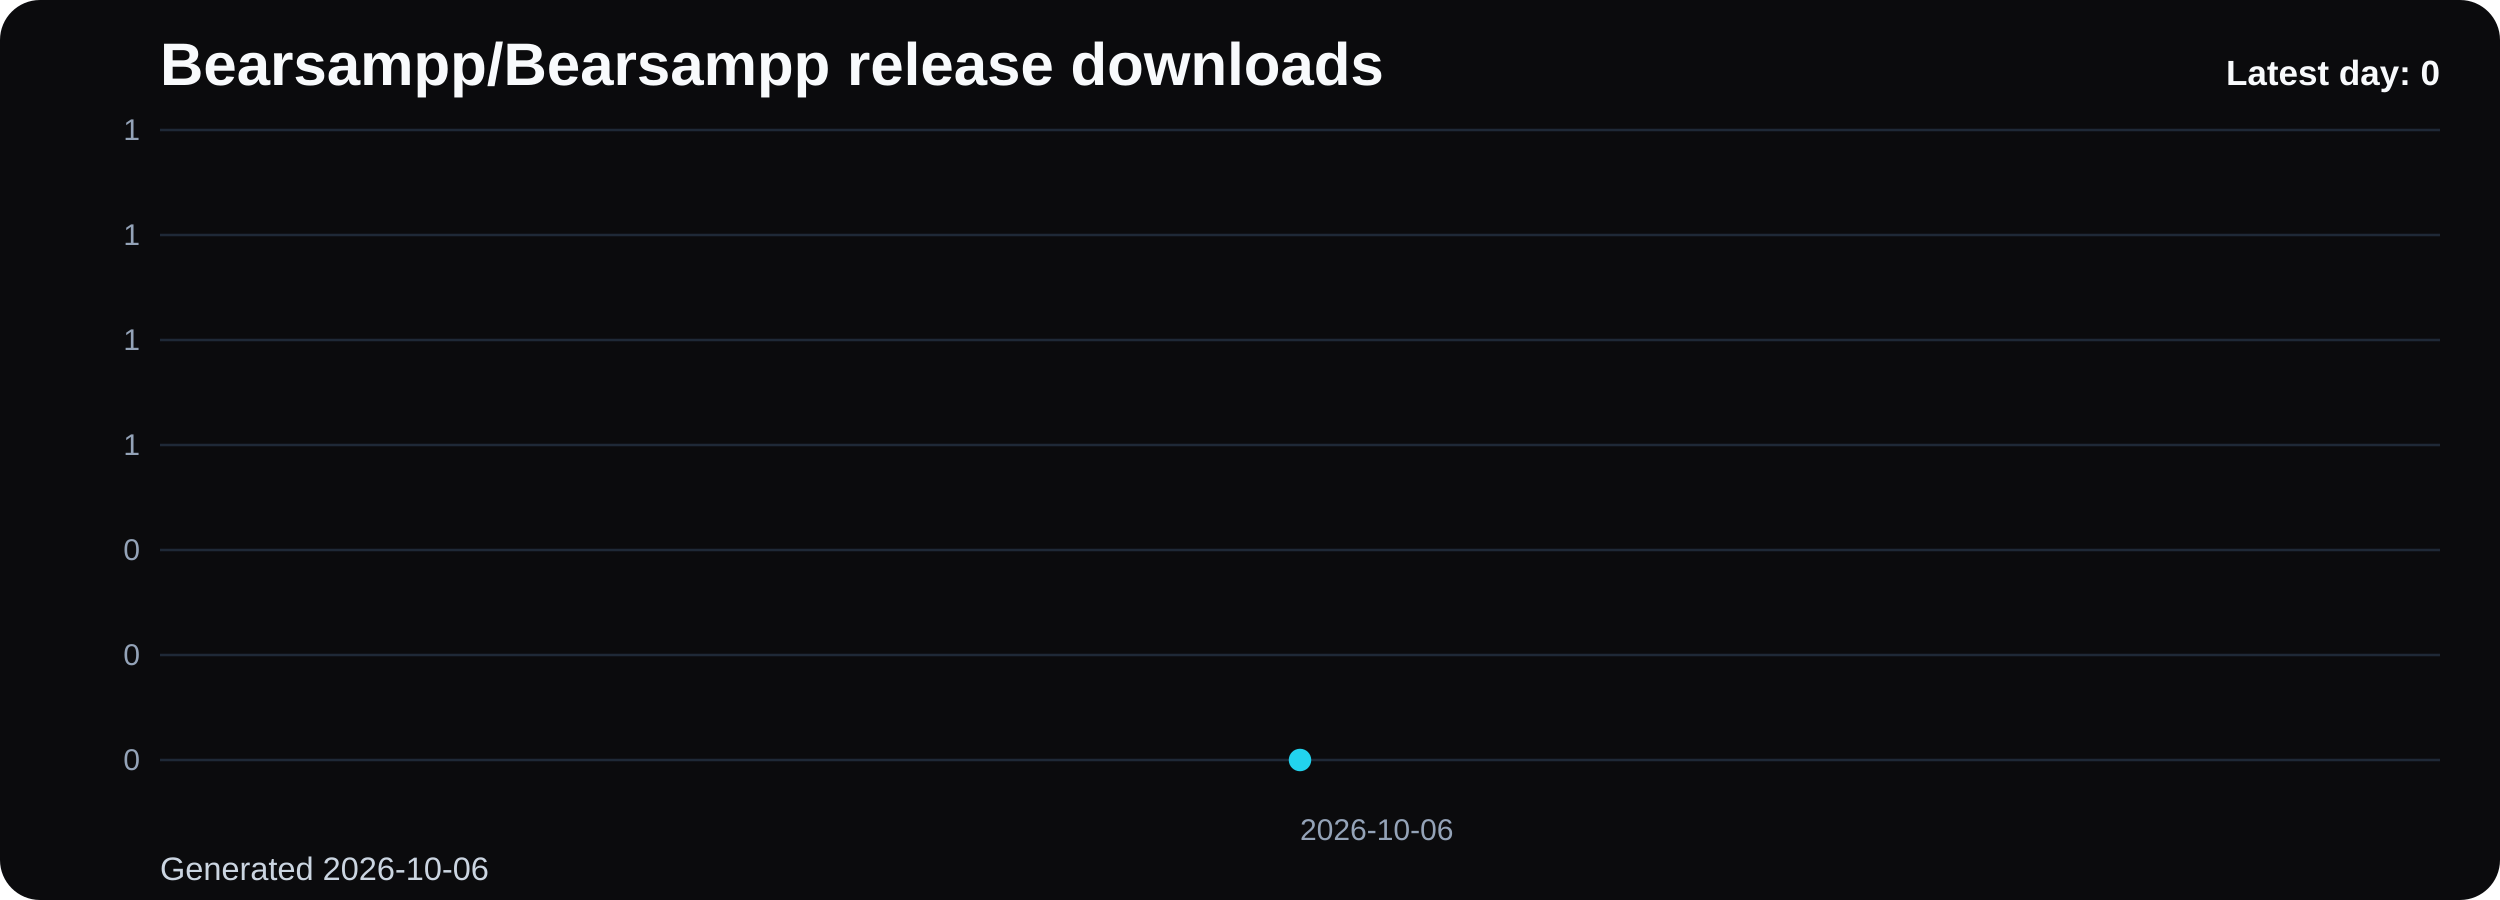
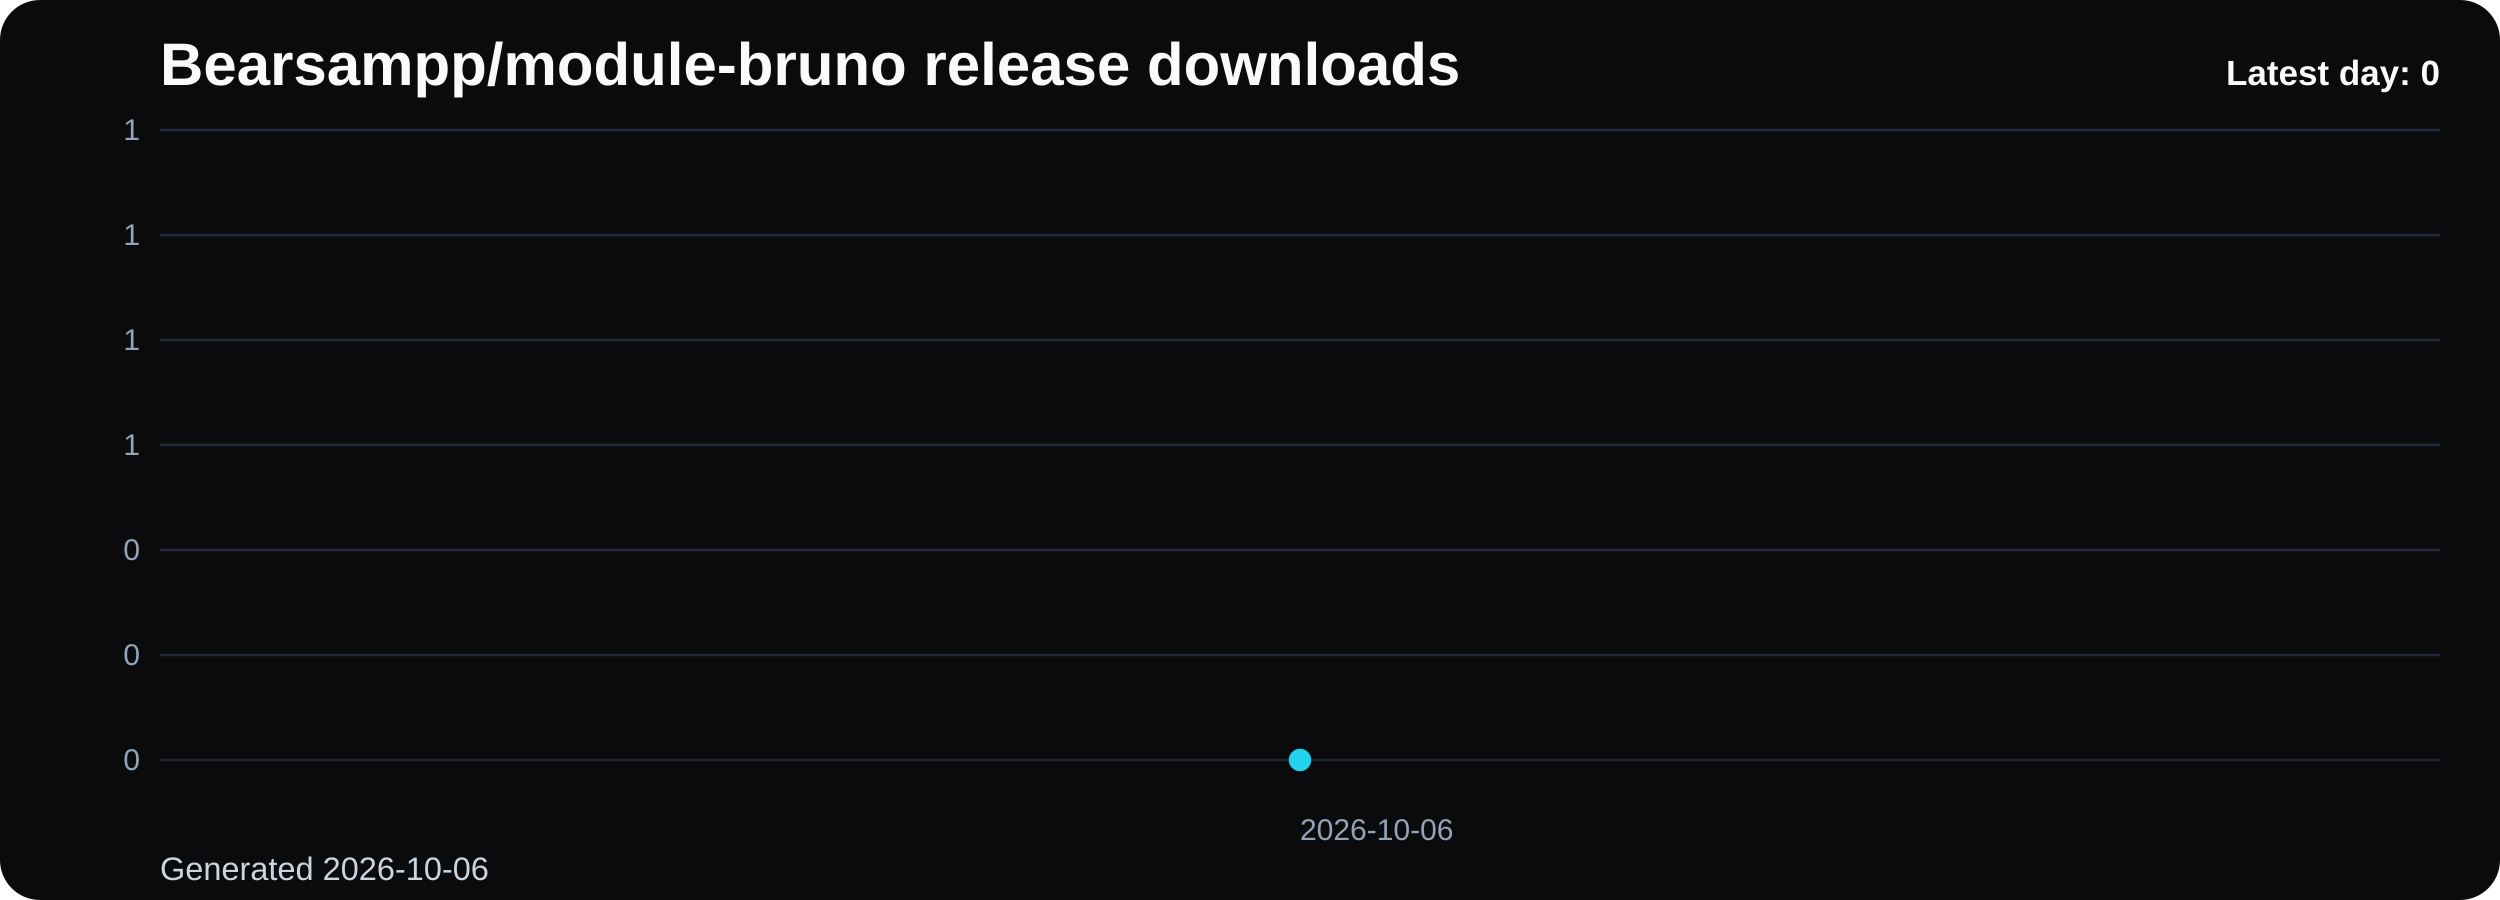
- <svg xmlns="http://www.w3.org/2000/svg" viewBox="0 0 1000 360" role="img" aria-label="Bearsampp/Bearsampp release downloads chart">
+ <svg xmlns="http://www.w3.org/2000/svg" viewBox="0 0 1000 360" role="img" aria-label="Bearsampp/module-bruno release downloads chart">
  <defs>
    <linearGradient id="fill-daily-black" x1="0" y1="0" x2="0" y2="1">
      <stop offset="0%" stop-color="#22d3ee" stop-opacity="0.32" />
      <stop offset="100%" stop-color="#22d3ee" stop-opacity="0.05" />
    </linearGradient>
    <style>
      .bg { fill: #0b0b0d; }
      .title { font: 700 24px Arial, sans-serif; fill: #f8fafc; }
      .sub { font: 400 13px Arial, sans-serif; fill: #cbd5e1; }
      .grid { stroke: #1f2937; stroke-width: 1; }
      .axis { font: 400 12px Arial, sans-serif; fill: #94a3b8; }
      .line { fill: none; stroke: #22d3ee; stroke-width: 3; stroke-linecap: round; stroke-linejoin: round; }
      .dot { fill: #22d3ee; }
      .value { font: 600 11px Arial, sans-serif; fill: #cbd5e1; }
      .latest { font: 700 14px Arial, sans-serif; fill: #f8fafc; }
    </style>
  </defs>
  <rect class="bg" x="0" y="0" width="1000" height="360" rx="16" />
-   <text class="title" x="64" y="34">Bearsampp/Bearsampp release downloads</text>
+   <text class="title" x="64" y="34">Bearsampp/module-bruno release downloads</text>
  <text class="sub" x="64" y="352">Generated 2026-10-06</text>
  <line x1="64" y1="52.00" x2="976" y2="52.00" class="grid" />
  <text x="56" y="56.00" text-anchor="end" class="axis">1</text>
  <line x1="64" y1="94.00" x2="976" y2="94.00" class="grid" />
  <text x="56" y="98.00" text-anchor="end" class="axis">1</text>
  <line x1="64" y1="136.00" x2="976" y2="136.00" class="grid" />
  <text x="56" y="140.00" text-anchor="end" class="axis">1</text>
  <line x1="64" y1="178.00" x2="976" y2="178.00" class="grid" />
  <text x="56" y="182.00" text-anchor="end" class="axis">1</text>
  <line x1="64" y1="220.00" x2="976" y2="220.00" class="grid" />
  <text x="56" y="224.00" text-anchor="end" class="axis">0</text>
  <line x1="64" y1="262.00" x2="976" y2="262.00" class="grid" />
  <text x="56" y="266.00" text-anchor="end" class="axis">0</text>
  <line x1="64" y1="304.00" x2="976" y2="304.00" class="grid" />
  <text x="56" y="308.00" text-anchor="end" class="axis">0</text>
  <path d="M 520.00 304 L 520.00 304.00 L 520.00 304 Z" fill="url(#fill-daily-black)" />
  <polyline class="line" points="520.00,304.00" />
  <circle class="dot" cx="520.00" cy="304.00" r="4.5" />
  <text class="axis" x="520.00" y="336" text-anchor="start">2026-10-06</text>
  <text class="latest" x="976" y="34" text-anchor="end">Latest day: 0</text>
</svg>
